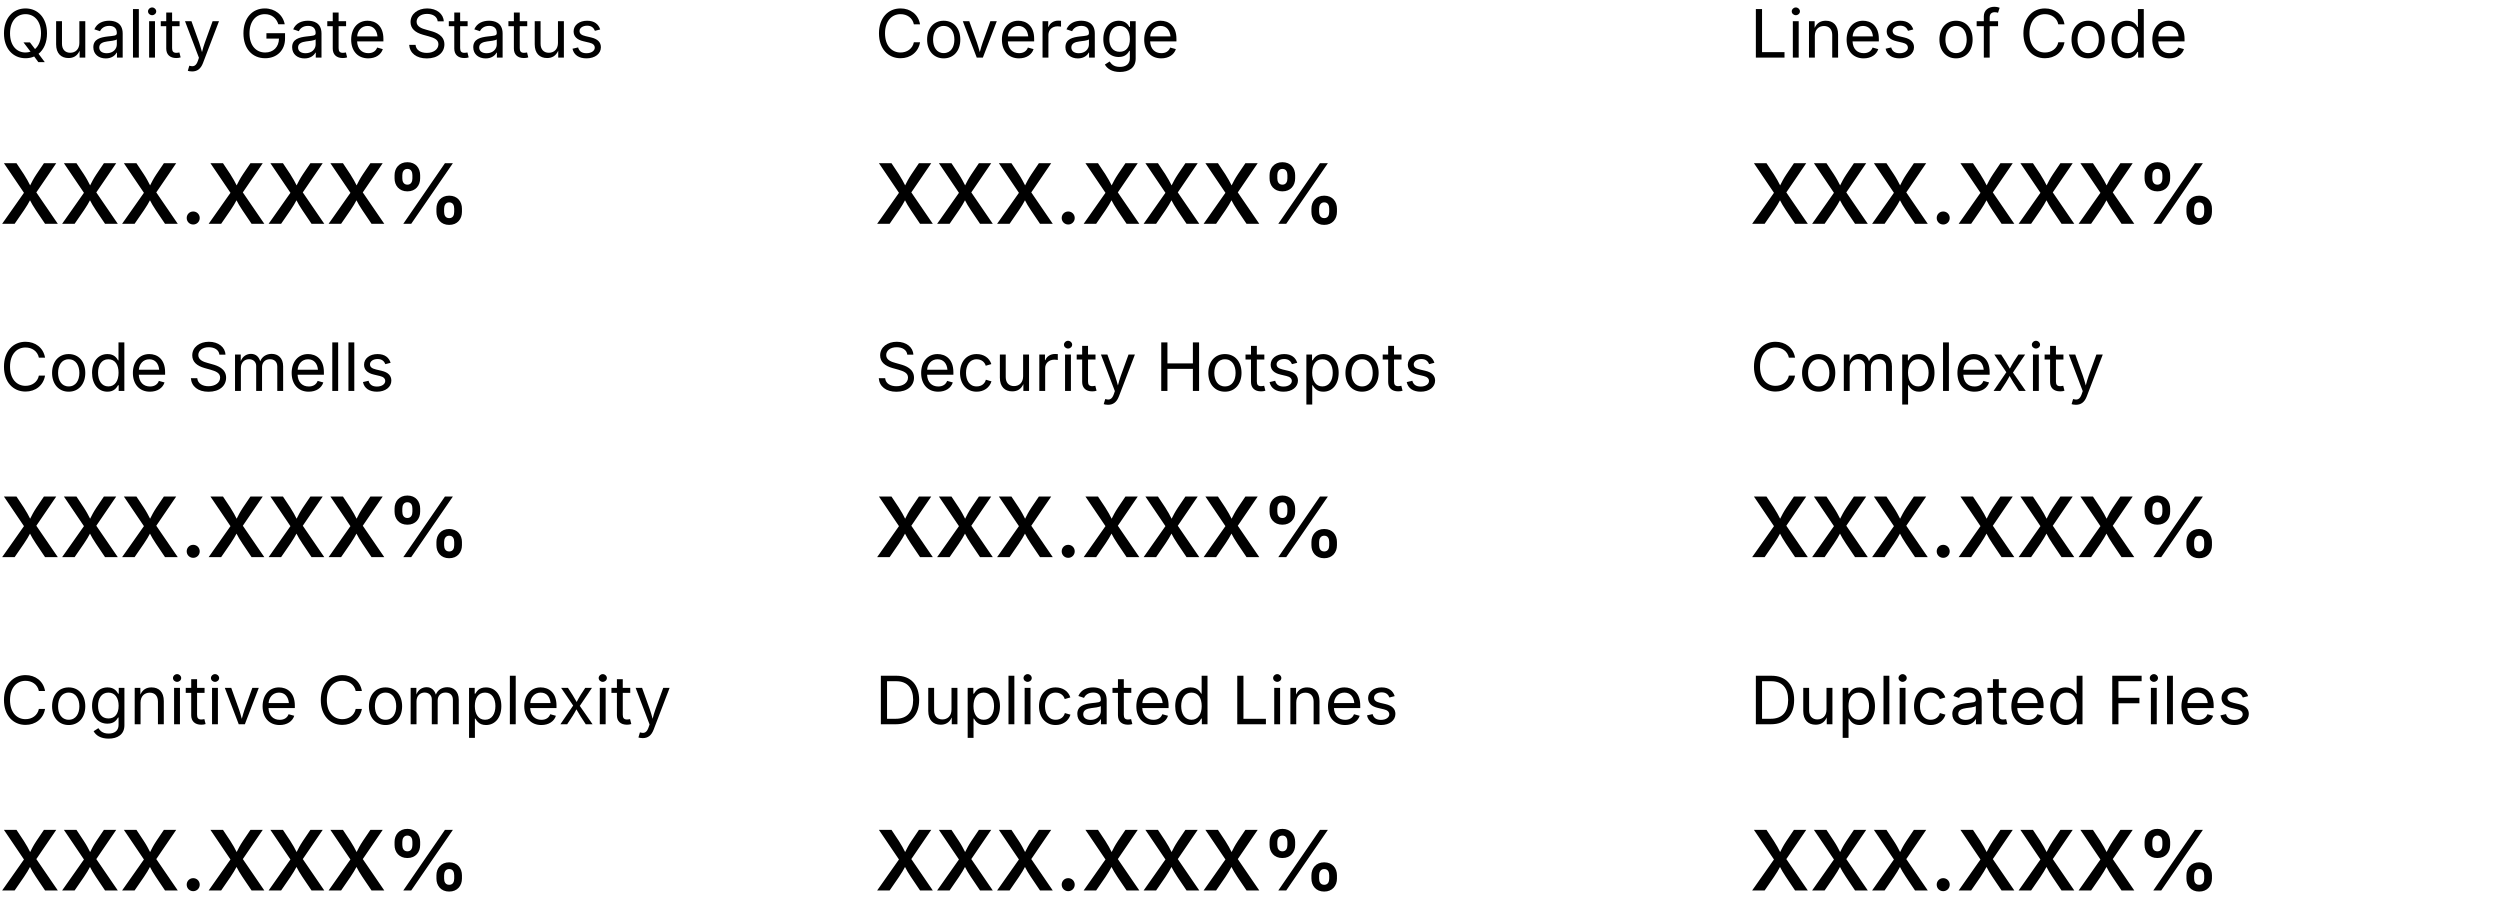
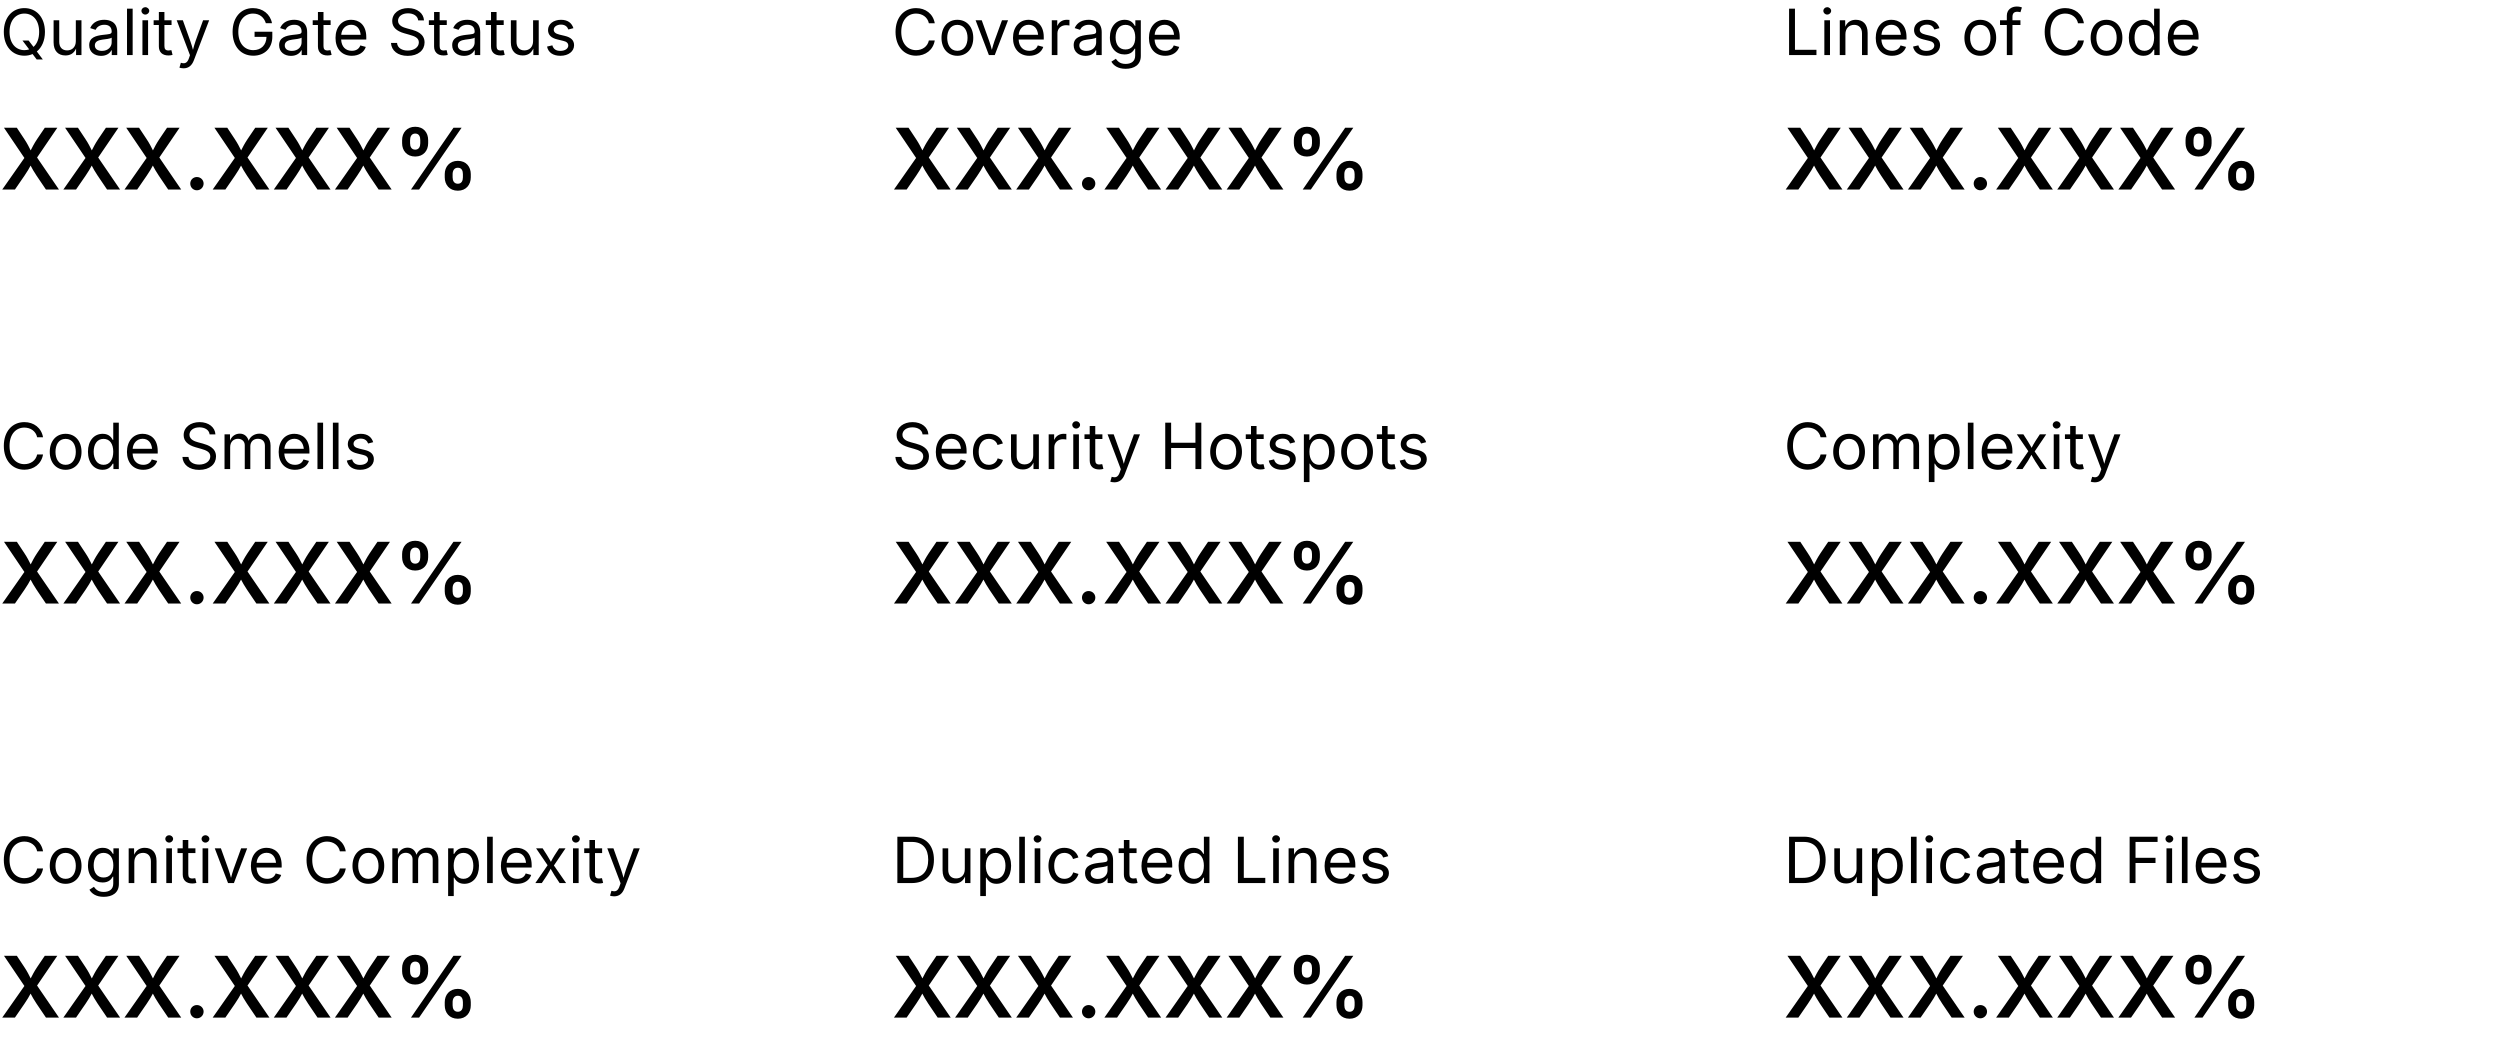
- <svg xmlns="http://www.w3.org/2000/svg" id="a" data-name="Layer 1" viewBox="0 0 600 220.15">
+ <svg xmlns="http://www.w3.org/2000/svg" id="a" data-name="Layer 1" viewBox="0 0 471 196.87">
  <defs>
    <style>
      .b {
-         font-family: Inter-Regular, Inter;
+         font-family: Inter-SemiBold, Inter;
        font-size: 16px;
-         font-variation-settings: 'opsz' 14, 'wght' 400;
+         font-variation-settings: 'opsz' 14, 'wght' 600;
+         font-weight: 600;
      }

      .b, .c {
        isolation: isolate;
+       }
+ 
+       .c {
+         font-family: Inter-Regular, Inter;
+         font-size: 12px;
+         font-variation-settings: 'opsz' 14, 'wght' 400;
      }

      .d {
        letter-spacing: -.02em;
      }

      .e {
        letter-spacing: -.02em;
      }

      .f {
        letter-spacing: 0em;
-       }
- 
-       .c {
-         font-family: Inter-SemiBold, Inter;
-         font-size: 20px;
-         font-variation-settings: 'opsz' 14, 'wght' 600;
-         font-weight: 600;
      }

      .g {
        letter-spacing: .02em;
      }

      .h {
        letter-spacing: 0em;
      }

      .i {
        letter-spacing: 0em;
      }
    </style>
  </defs>
-   <text class="b" transform="translate(0 13.82)">
+   <text class="c" transform="translate(0 10.37)">
    <tspan x="0" y="0">Quali</tspan>
-     <tspan class="g" x="38.43" y="0">t</tspan>
-     <tspan x="43.98" y="0">y Ga</tspan>
-     <tspan class="f" x="78.39" y="0">t</tspan>
-     <tspan x="83.47" y="0">e S</tspan>
-     <tspan class="h" x="107.56" y="0">t</tspan>
-     <tspan x="112.88" y="0">atus</tspan>
+     <tspan class="g" x="28.82" y="0">t</tspan>
+     <tspan x="32.98" y="0">y Ga</tspan>
+     <tspan class="f" x="58.79" y="0">t</tspan>
+     <tspan x="62.6" y="0">e S</tspan>
+     <tspan class="h" x="80.67" y="0">t</tspan>
+     <tspan x="84.66" y="0">atus</tspan>
  </text>
-   <text class="b" transform="translate(210 13.82)">
+   <text class="c" transform="translate(168 10.37)">
    <tspan x="0" y="0">C</tspan>
-     <tspan class="e" x="11.69" y="0">ov</tspan>
-     <tspan x="29.65" y="0">erage</tspan>
+     <tspan class="e" x="8.77" y="0">ov</tspan>
+     <tspan x="22.24" y="0">erage</tspan>
  </text>
-   <text class="c" transform="translate(210 53.71)">
+   <text class="b" transform="translate(168 35.71)">
    <tspan x="0" y="0">XXX.XXX%</tspan>
  </text>
-   <text class="b" transform="translate(420 13.82)">
+   <text class="c" transform="translate(336 10.37)">
    <tspan x="0" y="0">Lines of Code</tspan>
  </text>
-   <text class="b" transform="translate(0 173.82)">
+   <text class="c" transform="translate(0 166.37)">
    <tspan x="0" y="0">Cogniti</tspan>
-     <tspan class="e" x="53.53" y="0">v</tspan>
-     <tspan x="62.21" y="0">e Compl</tspan>
-     <tspan class="d" x="125.01" y="0">e</tspan>
-     <tspan x="133.98" y="0">xi</tspan>
-     <tspan class="g" x="146.59" y="0">t</tspan>
-     <tspan x="152.13" y="0">y</tspan>
+     <tspan class="e" x="40.15" y="0">v</tspan>
+     <tspan x="46.66" y="0">e Compl</tspan>
+     <tspan class="d" x="93.76" y="0">e</tspan>
+     <tspan x="100.48" y="0">xi</tspan>
+     <tspan class="g" x="109.94" y="0">t</tspan>
+     <tspan x="114.1" y="0">y</tspan>
  </text>
-   <text class="b" transform="translate(210 173.82)">
+   <text class="c" transform="translate(168 166.37)">
    <tspan x="0" y="0">Dupli</tspan>
-     <tspan class="i" x="38.55" y="0">c</tspan>
-     <tspan x="47.85" y="0">a</tspan>
-     <tspan class="f" x="56.84" y="0">t</tspan>
-     <tspan x="61.91" y="0">ed Lines</tspan>
+     <tspan class="i" x="28.92" y="0">c</tspan>
+     <tspan x="35.89" y="0">a</tspan>
+     <tspan class="f" x="42.63" y="0">t</tspan>
+     <tspan x="46.44" y="0">ed Lines</tspan>
  </text>
-   <text class="b" transform="translate(420 173.82)">
+   <text class="c" transform="translate(336 166.37)">
    <tspan x="0" y="0">Dupli</tspan>
-     <tspan class="i" x="38.55" y="0">c</tspan>
-     <tspan x="47.85" y="0">a</tspan>
-     <tspan class="f" x="56.84" y="0">t</tspan>
-     <tspan x="61.91" y="0">ed Files</tspan>
+     <tspan class="i" x="28.92" y="0">c</tspan>
+     <tspan x="35.89" y="0">a</tspan>
+     <tspan class="f" x="42.63" y="0">t</tspan>
+     <tspan x="46.44" y="0">ed Files</tspan>
  </text>
-   <text class="b" transform="translate(0 93.82)">
+   <text class="c" transform="translate(0 88.37)">
    <tspan x="0" y="0">Code Smells</tspan>
  </text>
-   <text class="b" transform="translate(210 93.82)">
+   <text class="c" transform="translate(168 88.37)">
    <tspan x="0" y="0">Secu</tspan>
-     <tspan class="i" x="38.2" y="0">r</tspan>
-     <tspan x="44.38" y="0">i</tspan>
-     <tspan class="g" x="48.25" y="0">t</tspan>
-     <tspan x="53.8" y="0">y Ho</tspan>
-     <tspan class="f" x="88.77" y="0">t</tspan>
-     <tspan x="93.85" y="0">spo</tspan>
-     <tspan class="f" x="121.69" y="0">t</tspan>
-     <tspan x="126.77" y="0">s</tspan>
+     <tspan class="i" x="28.65" y="0">r</tspan>
+     <tspan x="33.28" y="0">i</tspan>
+     <tspan class="g" x="36.19" y="0">t</tspan>
+     <tspan x="40.35" y="0">y Ho</tspan>
+     <tspan class="f" x="66.58" y="0">t</tspan>
+     <tspan x="70.39" y="0">spo</tspan>
+     <tspan class="f" x="91.27" y="0">t</tspan>
+     <tspan x="95.07" y="0">s</tspan>
  </text>
-   <text class="b" transform="translate(420 93.82)">
+   <text class="c" transform="translate(336 88.37)">
    <tspan x="0" y="0">Compl</tspan>
-     <tspan class="d" x="48.97" y="0">e</tspan>
-     <tspan x="57.94" y="0">xi</tspan>
-     <tspan class="g" x="70.55" y="0">t</tspan>
-     <tspan x="76.09" y="0">y</tspan>
+     <tspan class="d" x="36.73" y="0">e</tspan>
+     <tspan x="43.45" y="0">xi</tspan>
+     <tspan class="g" x="52.91" y="0">t</tspan>
+     <tspan x="57.07" y="0">y</tspan>
  </text>
-   <text class="c" transform="translate(0 53.71)">
+   <text class="b" transform="translate(0 35.71)">
    <tspan x="0" y="0">XXX.XXX%</tspan>
  </text>
-   <text class="c" transform="translate(420 53.71)">
+   <text class="b" transform="translate(336 35.71)">
    <tspan x="0" y="0">XXX.XXX%</tspan>
  </text>
-   <text class="c" transform="translate(420 133.71)">
+   <text class="b" transform="translate(336 113.71)">
    <tspan x="0" y="0">XXX.XXX%</tspan>
  </text>
-   <text class="c" transform="translate(210 133.71)">
+   <text class="b" transform="translate(168 113.71)">
    <tspan x="0" y="0">XXX.XXX%</tspan>
  </text>
-   <text class="c" transform="translate(0 133.71)">
+   <text class="b" transform="translate(0 113.71)">
    <tspan x="0" y="0">XXX.XXX%</tspan>
  </text>
-   <text class="c" transform="translate(0 213.71)">
+   <text class="b" transform="translate(0 191.71)">
    <tspan x="0" y="0">XXX.XXX%</tspan>
  </text>
-   <text class="c" transform="translate(210 213.71)">
+   <text class="b" transform="translate(168 191.71)">
    <tspan x="0" y="0">XXX.XXX%</tspan>
  </text>
-   <text class="c" transform="translate(420 213.71)">
+   <text class="b" transform="translate(336 191.71)">
    <tspan x="0" y="0">XXX.XXX%</tspan>
  </text>
</svg>
